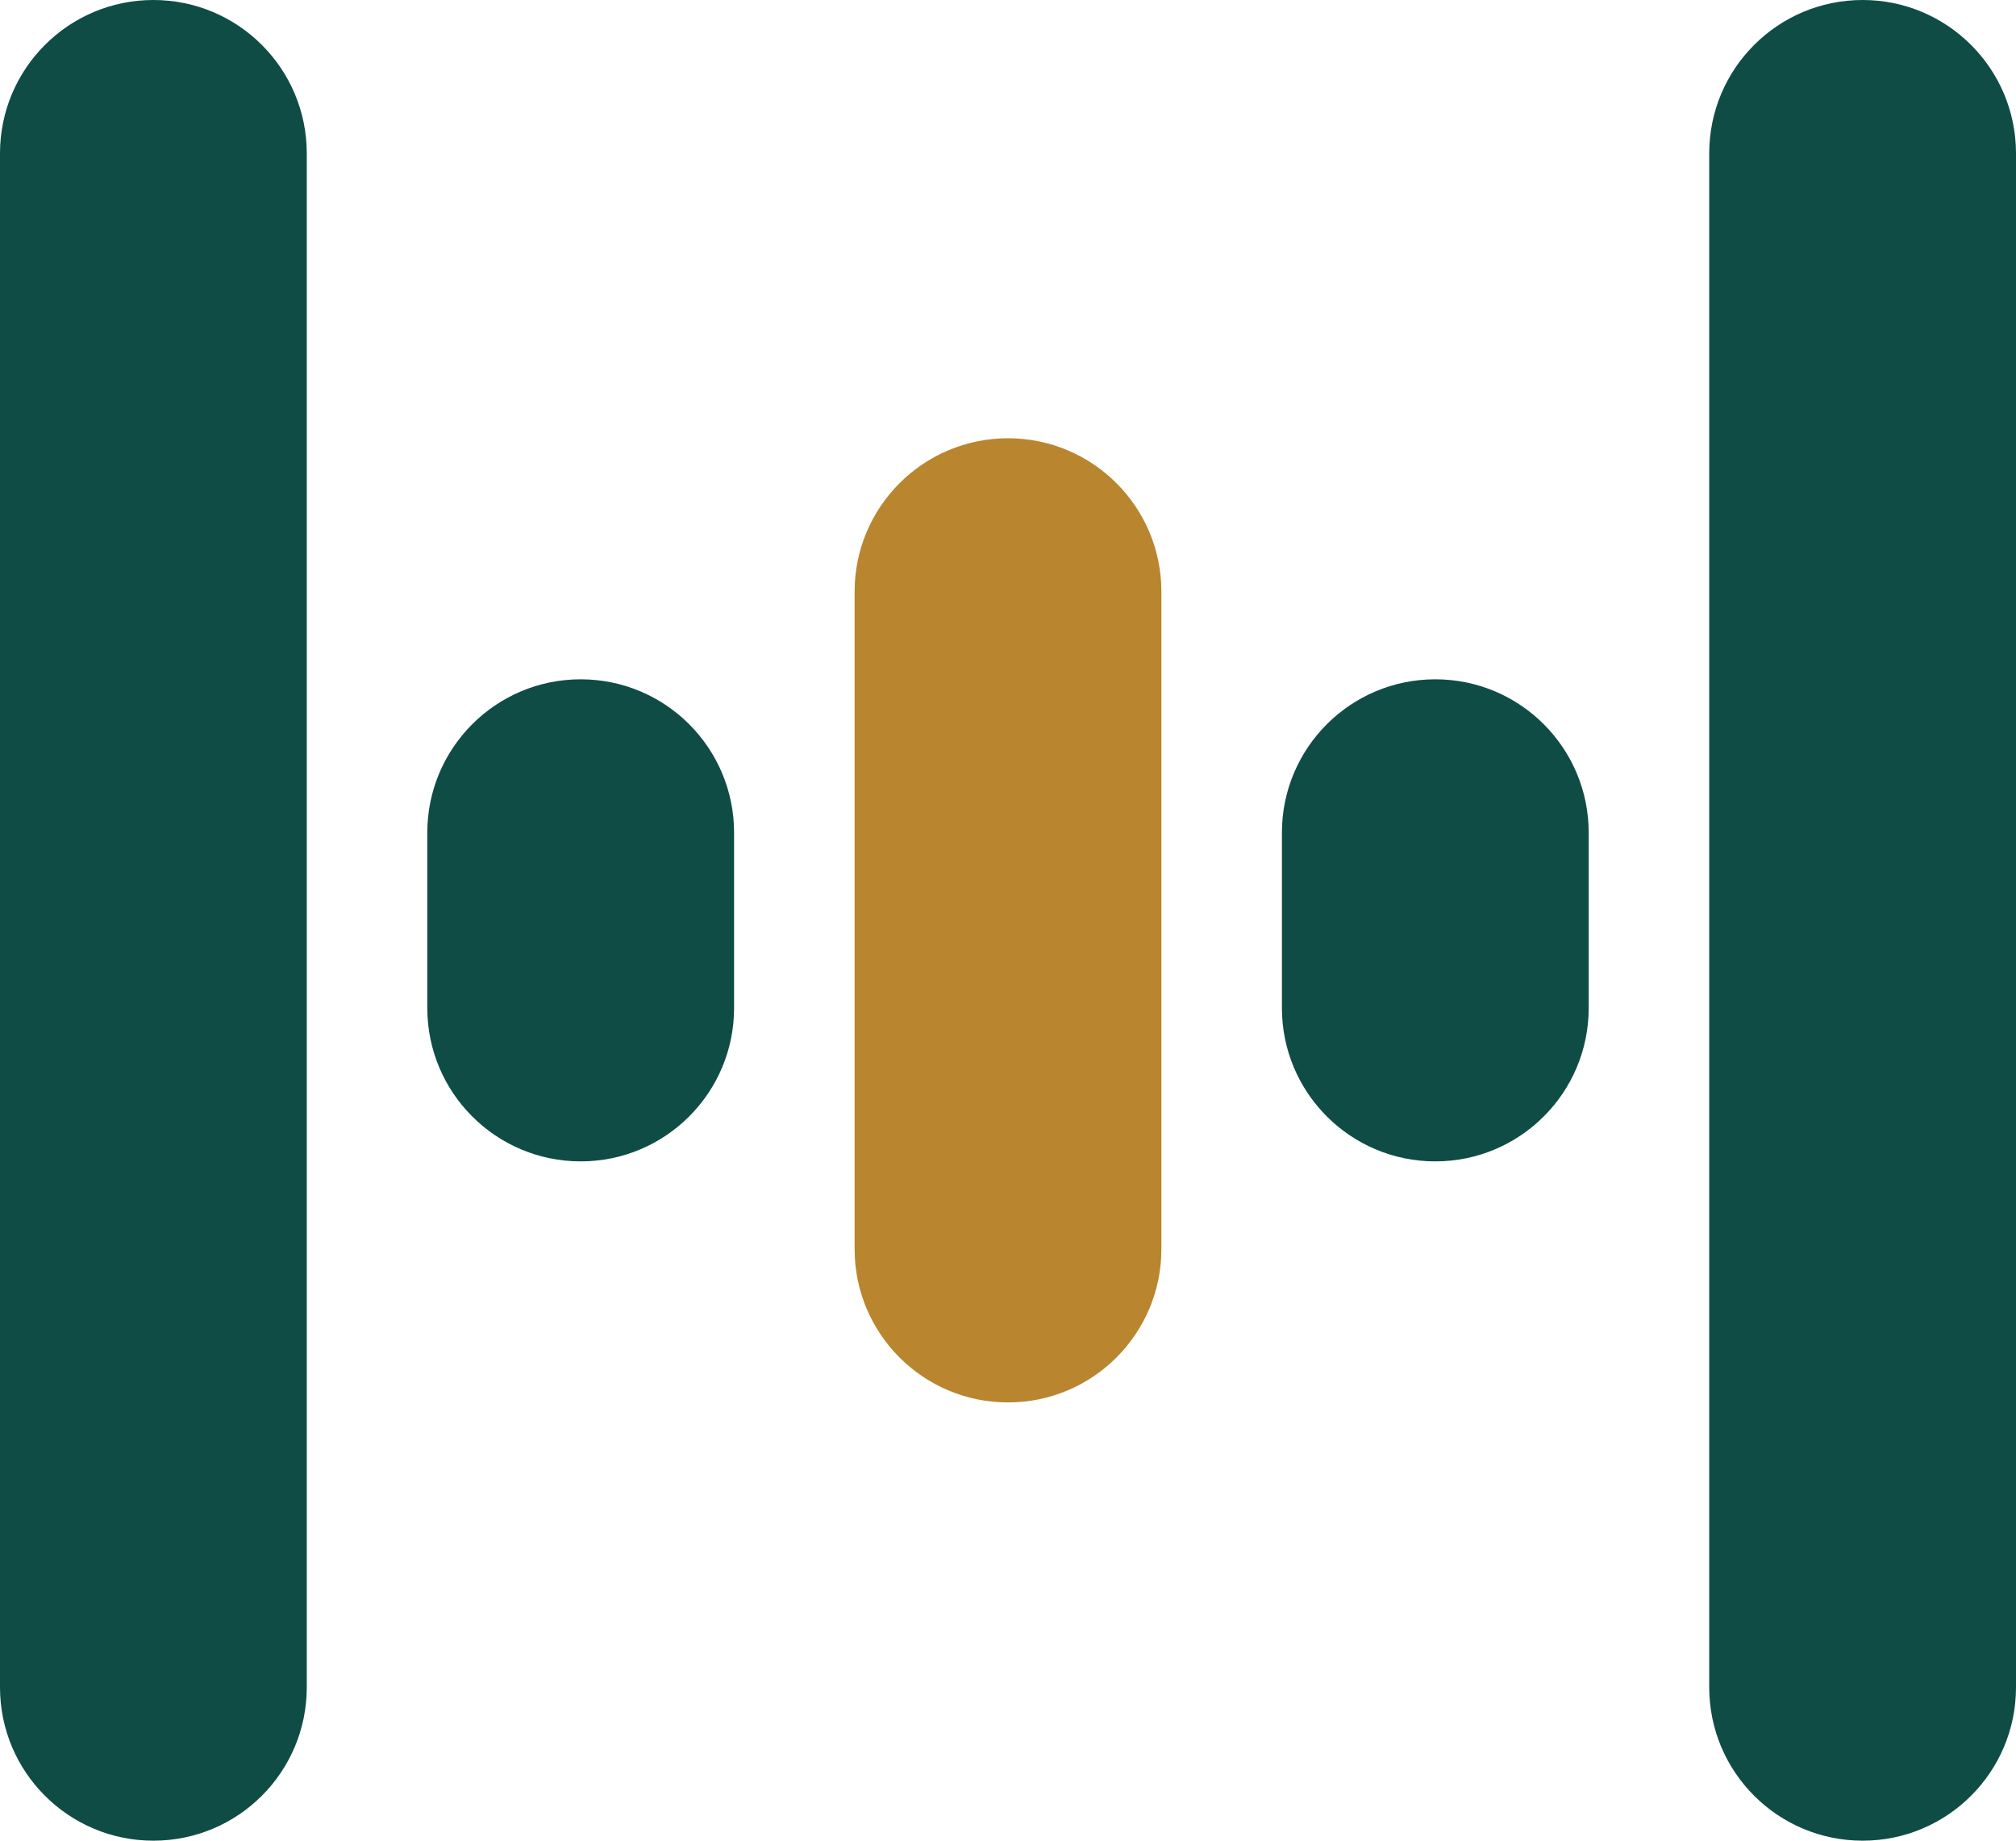
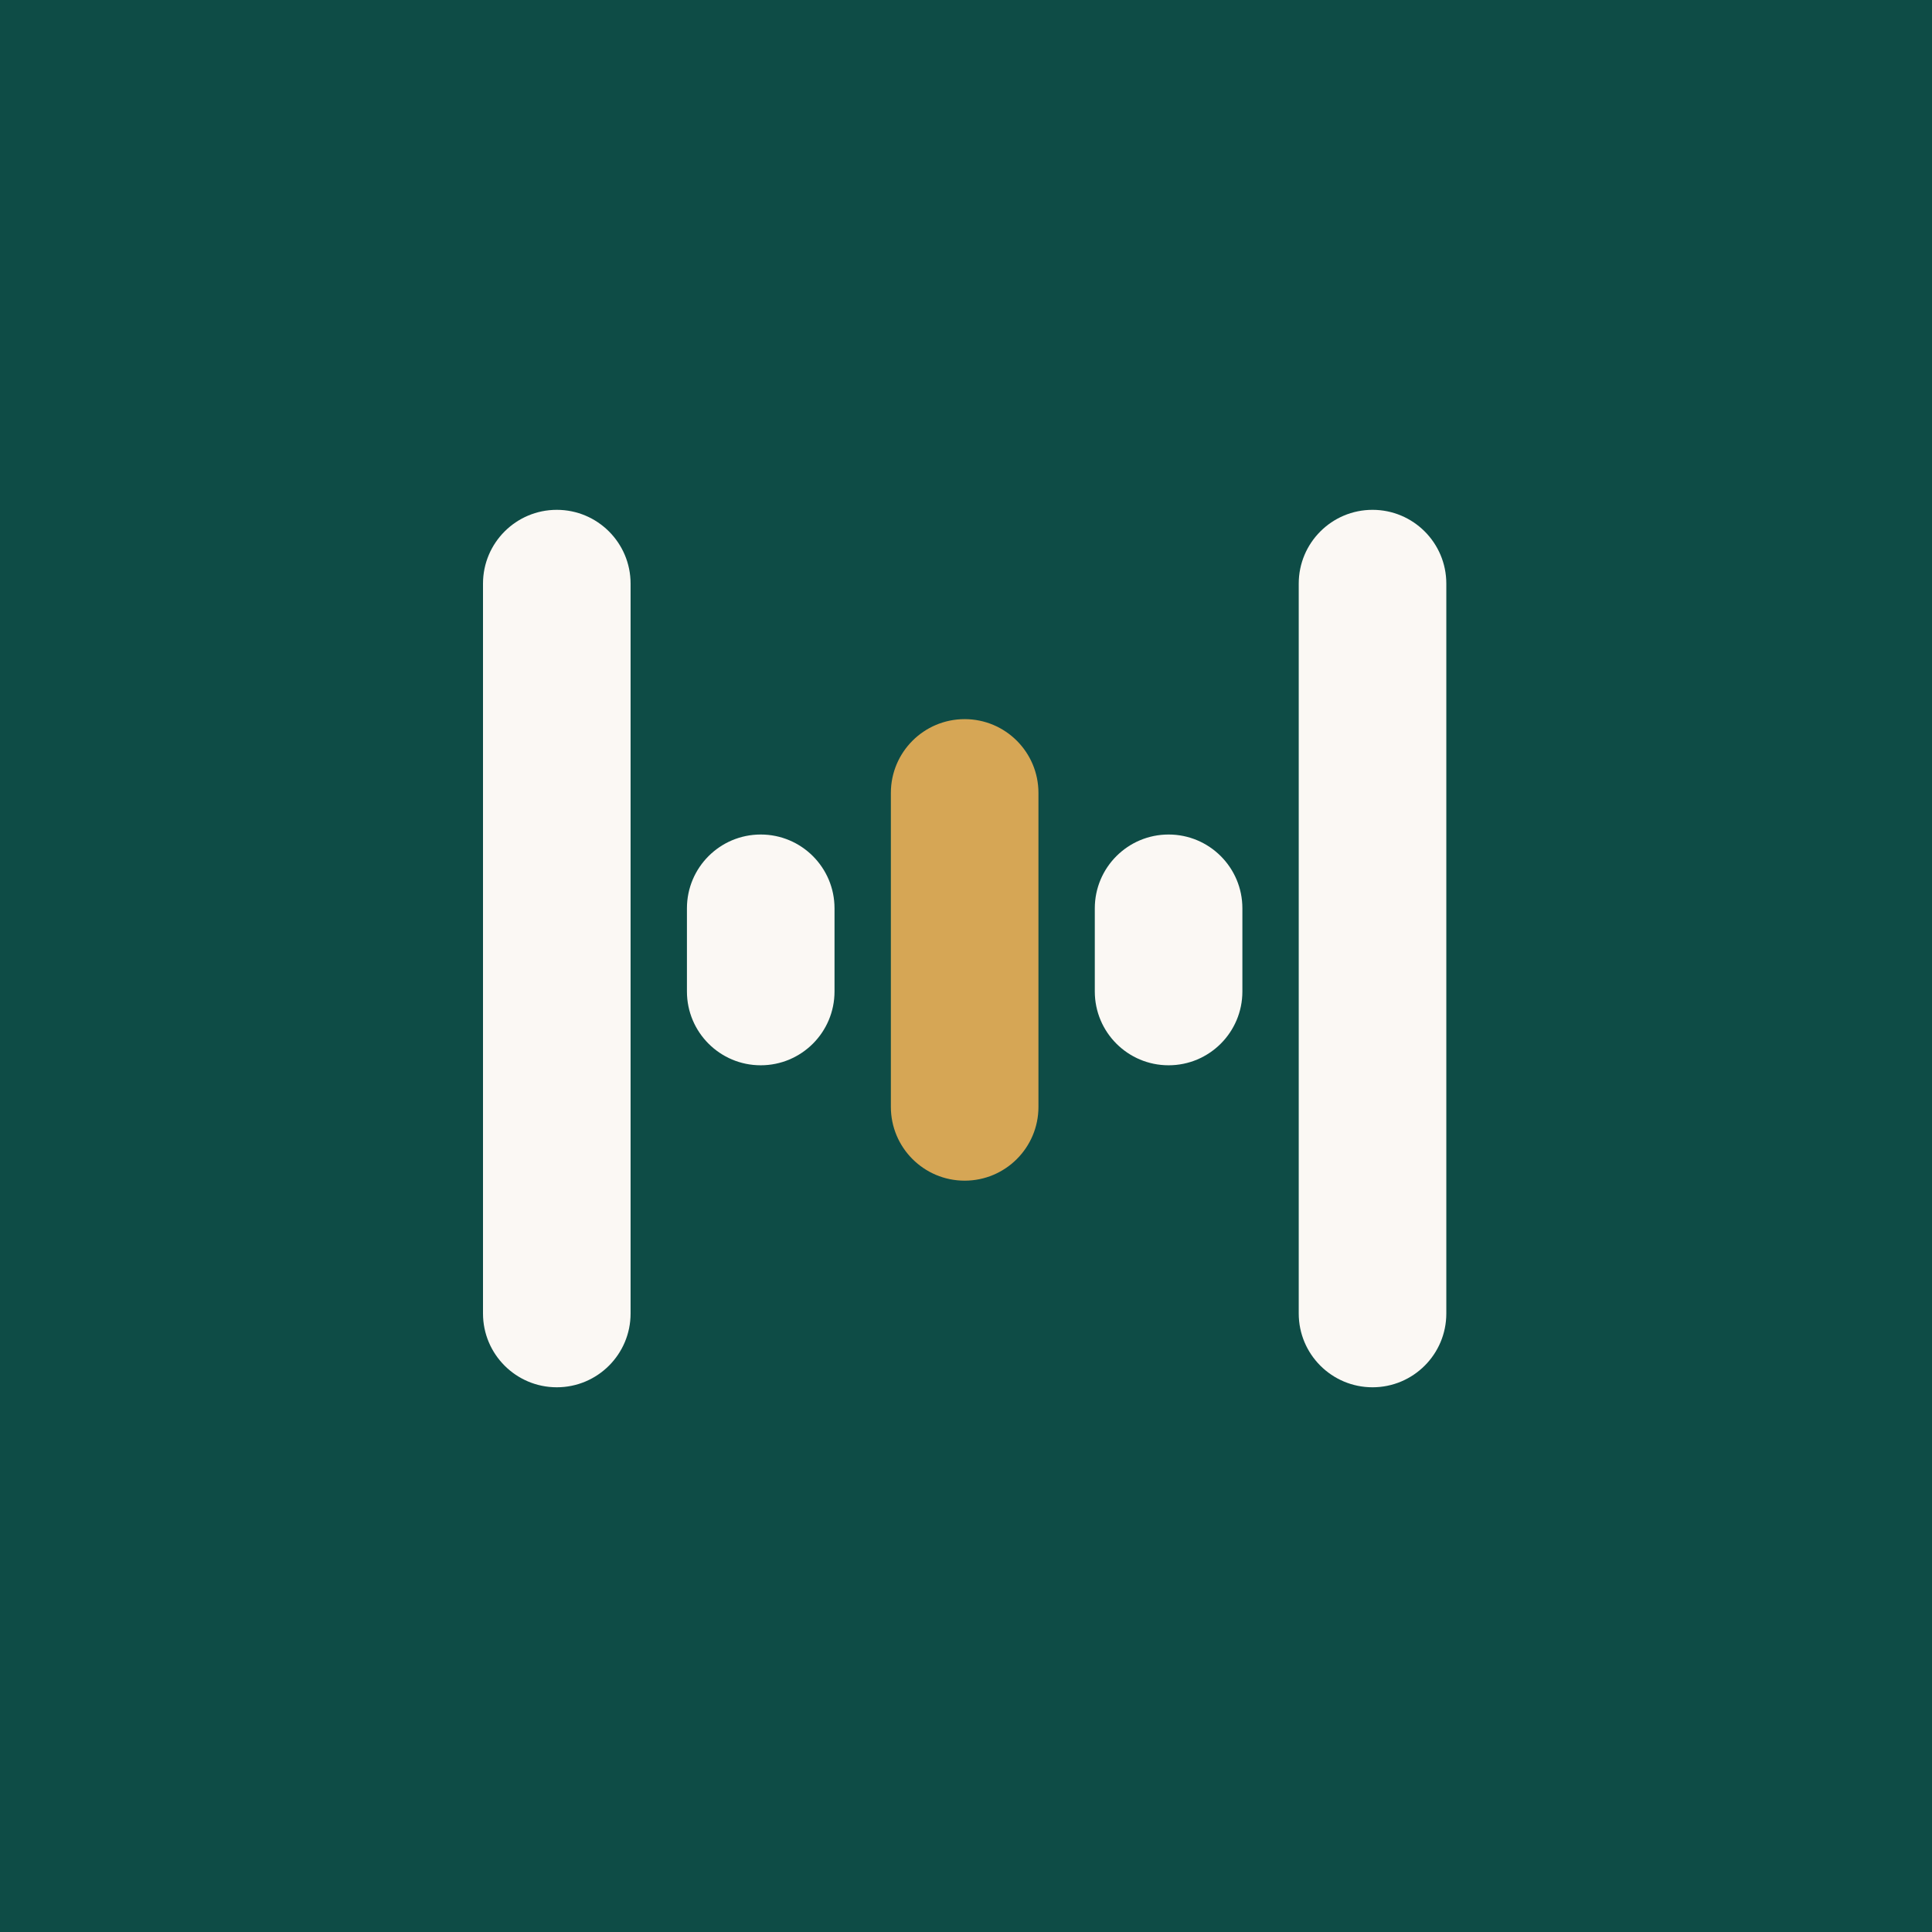
- <svg xmlns="http://www.w3.org/2000/svg" viewBox="14 18 92 84">
-   <rect x="14" y="18" width="14" height="84" rx="7" fill="#0F4C45" />
-   <rect x="33.5" y="49" width="14" height="22" rx="7" fill="#0F4C45" />
-   <rect x="53" y="38" width="14" height="44" rx="7" fill="#B9852F" />
-   <rect x="72.5" y="49" width="14" height="22" rx="7" fill="#0F4C45" />
-   <rect x="92" y="18" width="14" height="84" rx="7" fill="#0F4C45" />
+ <svg xmlns="http://www.w3.org/2000/svg" viewBox="0 0 720 720">
+   <rect width="720" height="720" fill="#0e4c46" />
+   <rect x="180" y="190" width="55" height="327" rx="27.5" fill="#fbf8f4" />
+   <rect x="484" y="190" width="55" height="327" rx="27.5" fill="#fbf8f4" />
+   <rect x="256" y="311" width="55" height="86" rx="27.5" fill="#fbf8f4" />
+   <rect x="408" y="311" width="55" height="86" rx="27.5" fill="#fbf8f4" />
+   <rect x="332" y="268" width="55" height="172" rx="27.5" fill="#d6a655" />
</svg>
